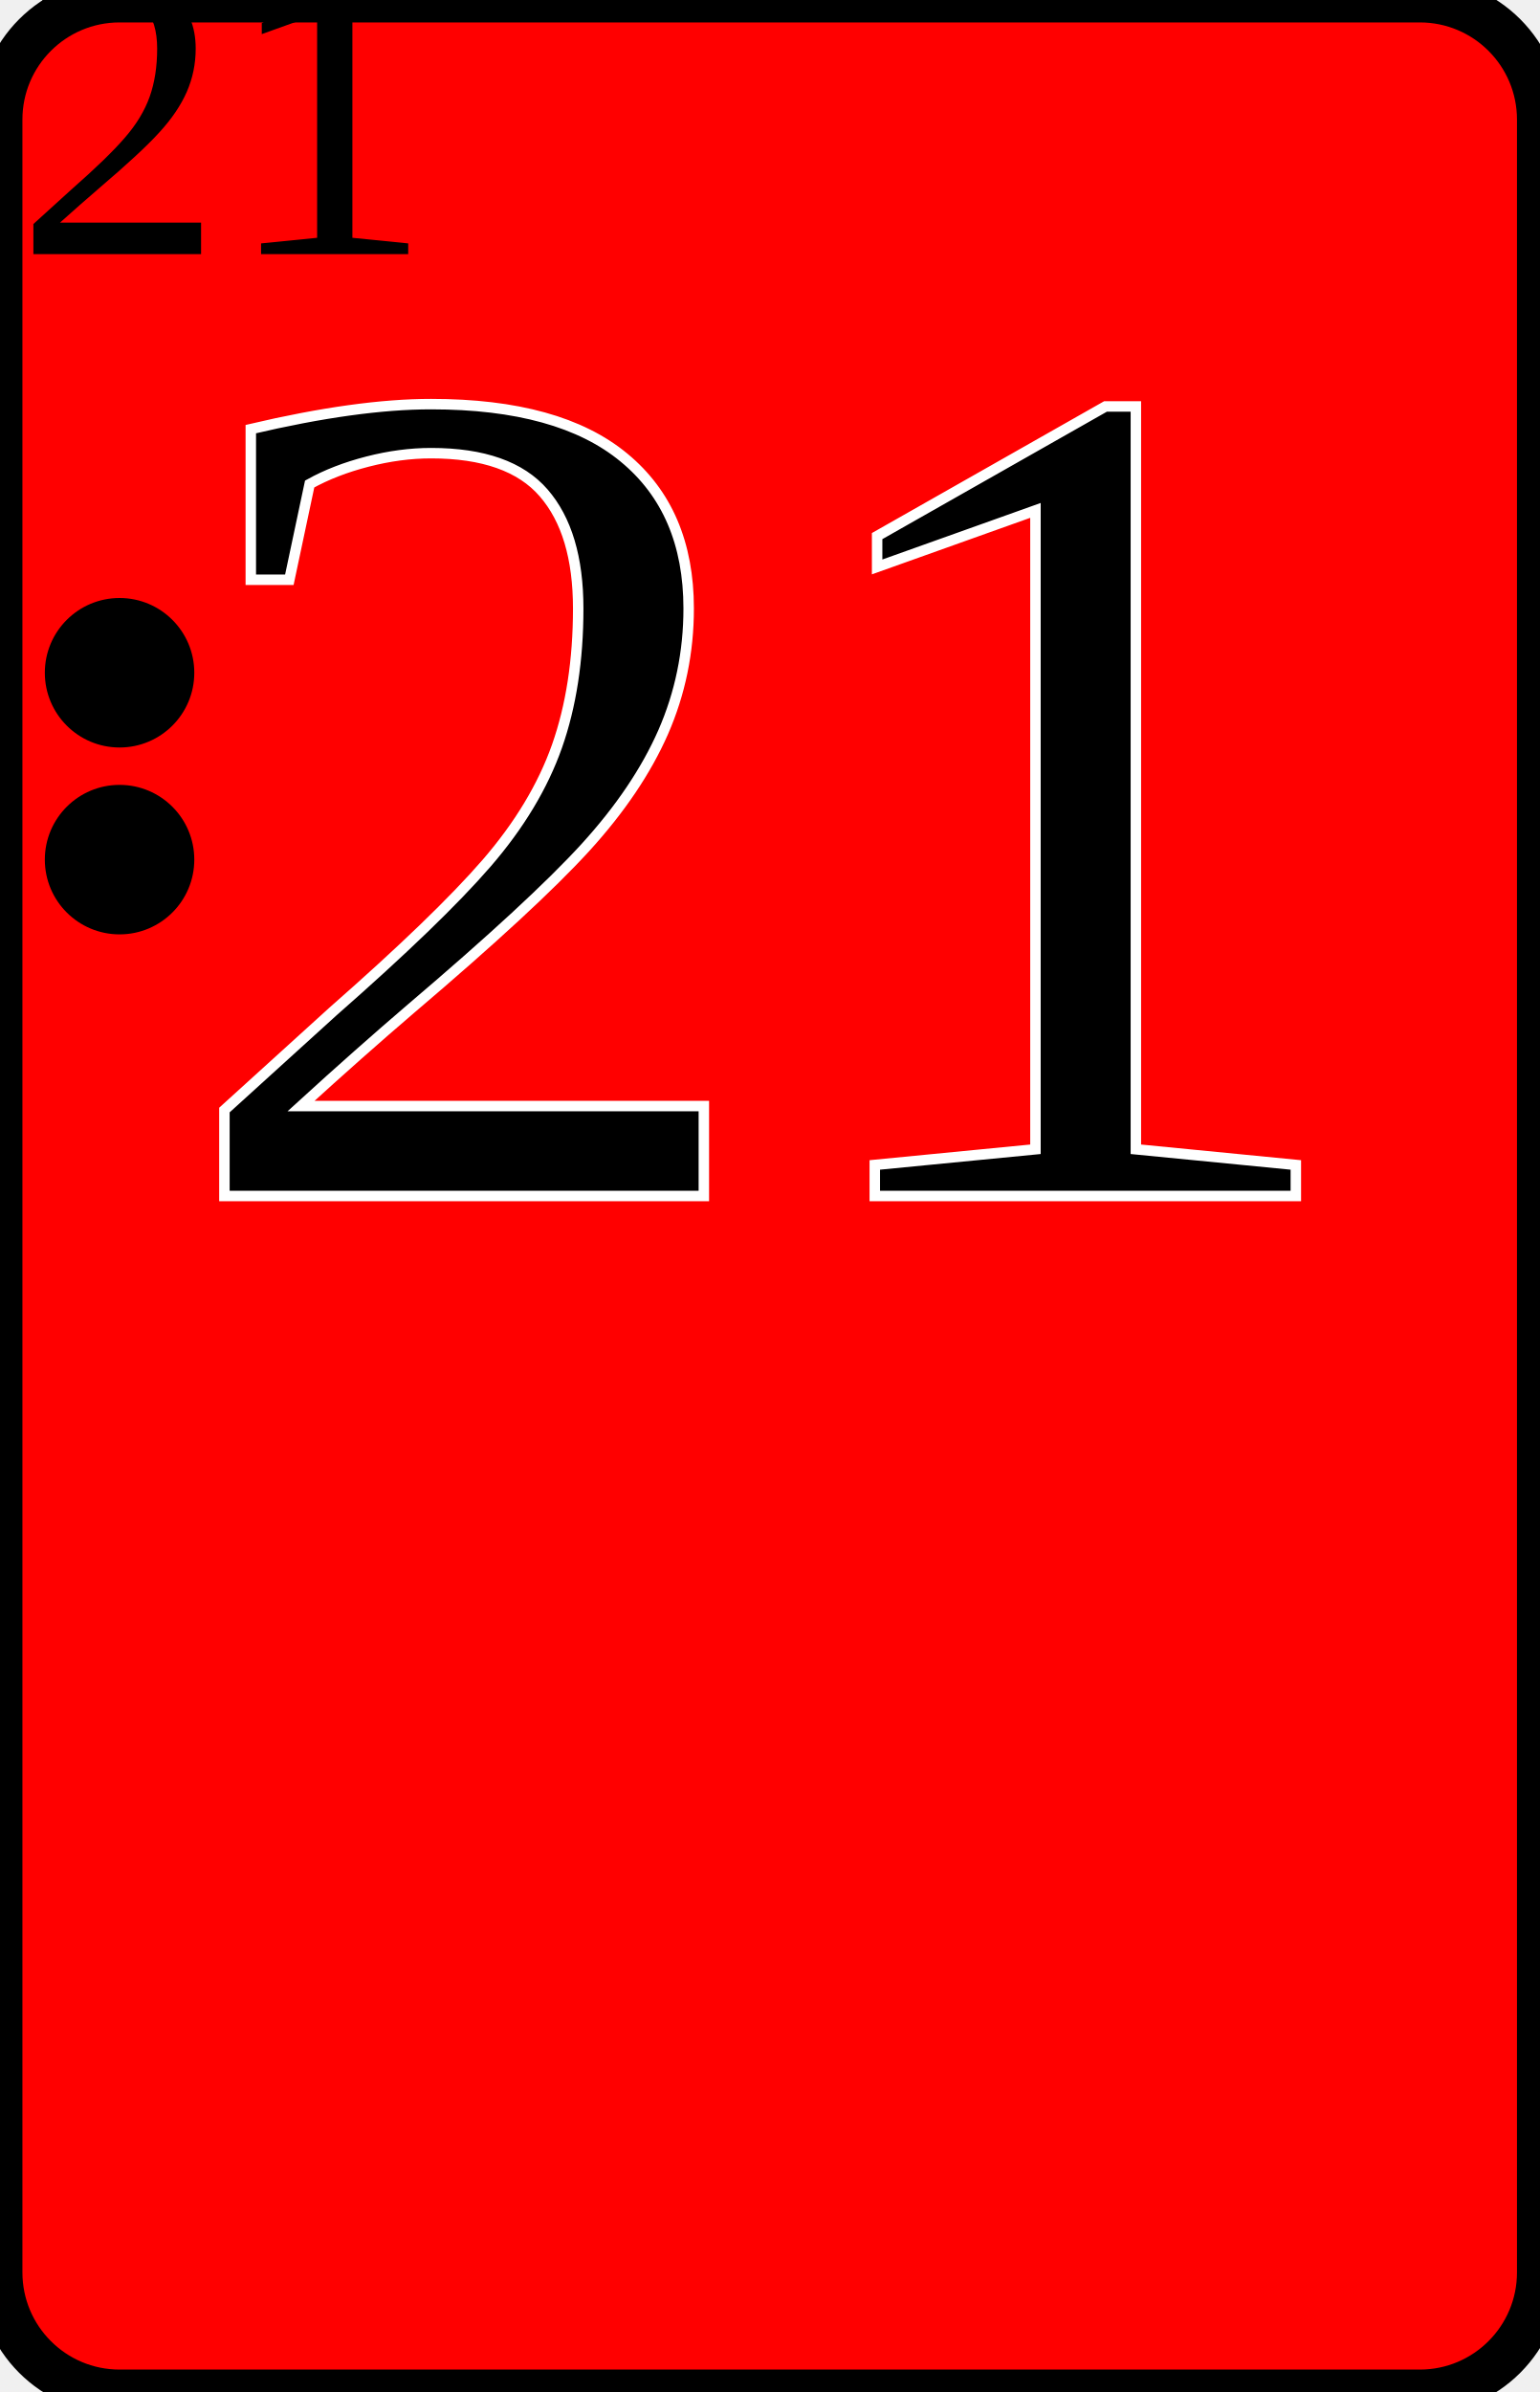
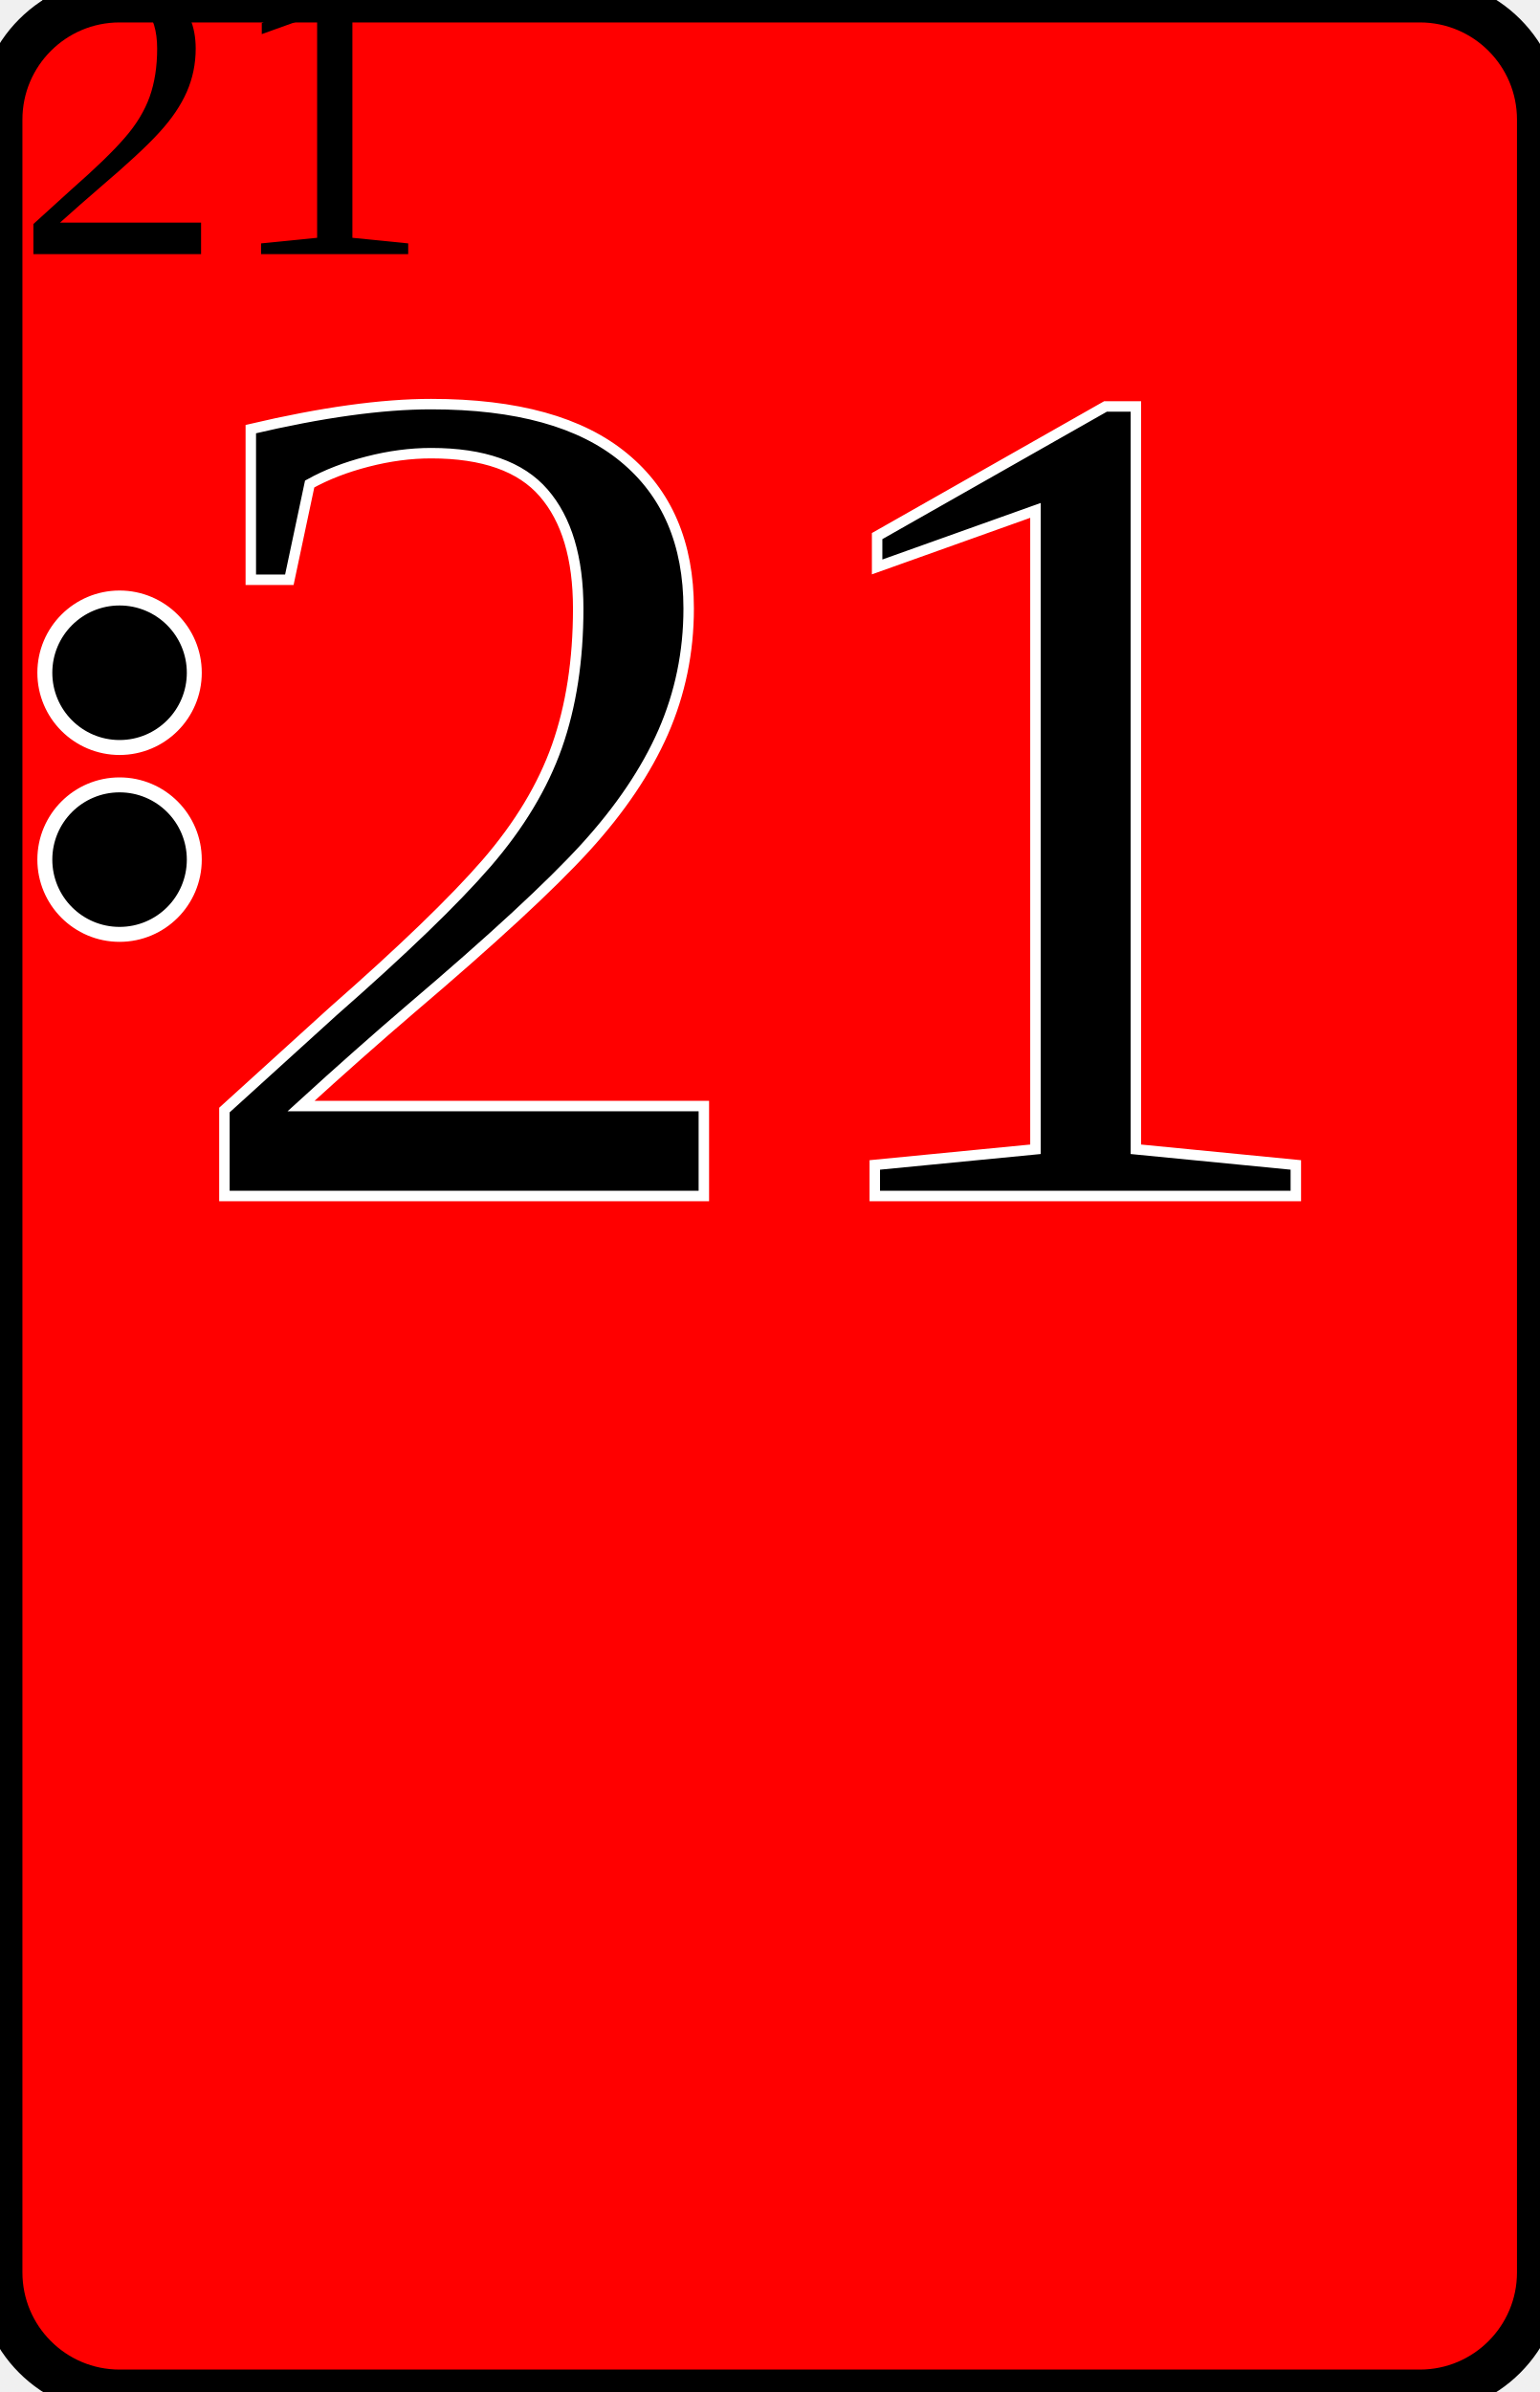
<svg xmlns="http://www.w3.org/2000/svg" viewBox="0 0 103 160">
  <rect width="103" height="160" fill="#FF0000" stroke-width="3" stroke="#000000" rx="8" />
  <text x="51.5" y="80.0" fill="#000000" stroke="#FFFFFF" font-size="80" text-anchor="middle" alignment-baseline="middle" stroke-width=".7">21</text>
  <text x="15" y="17" fill="#000000" font-size="28" text-anchor="middle" alignment-baseline="middle">21</text>
-   <circle fill="black" cx="8" cy="45" r="5" />
-   <circle fill="black" cx="8" cy="57.5" r="5" />
+   <circle stroke="white" fill="black" cx="8" cy="45" r="5" />
+   <circle stroke="white" fill="black" cx="8" cy="57.5" r="5" />
</svg>
